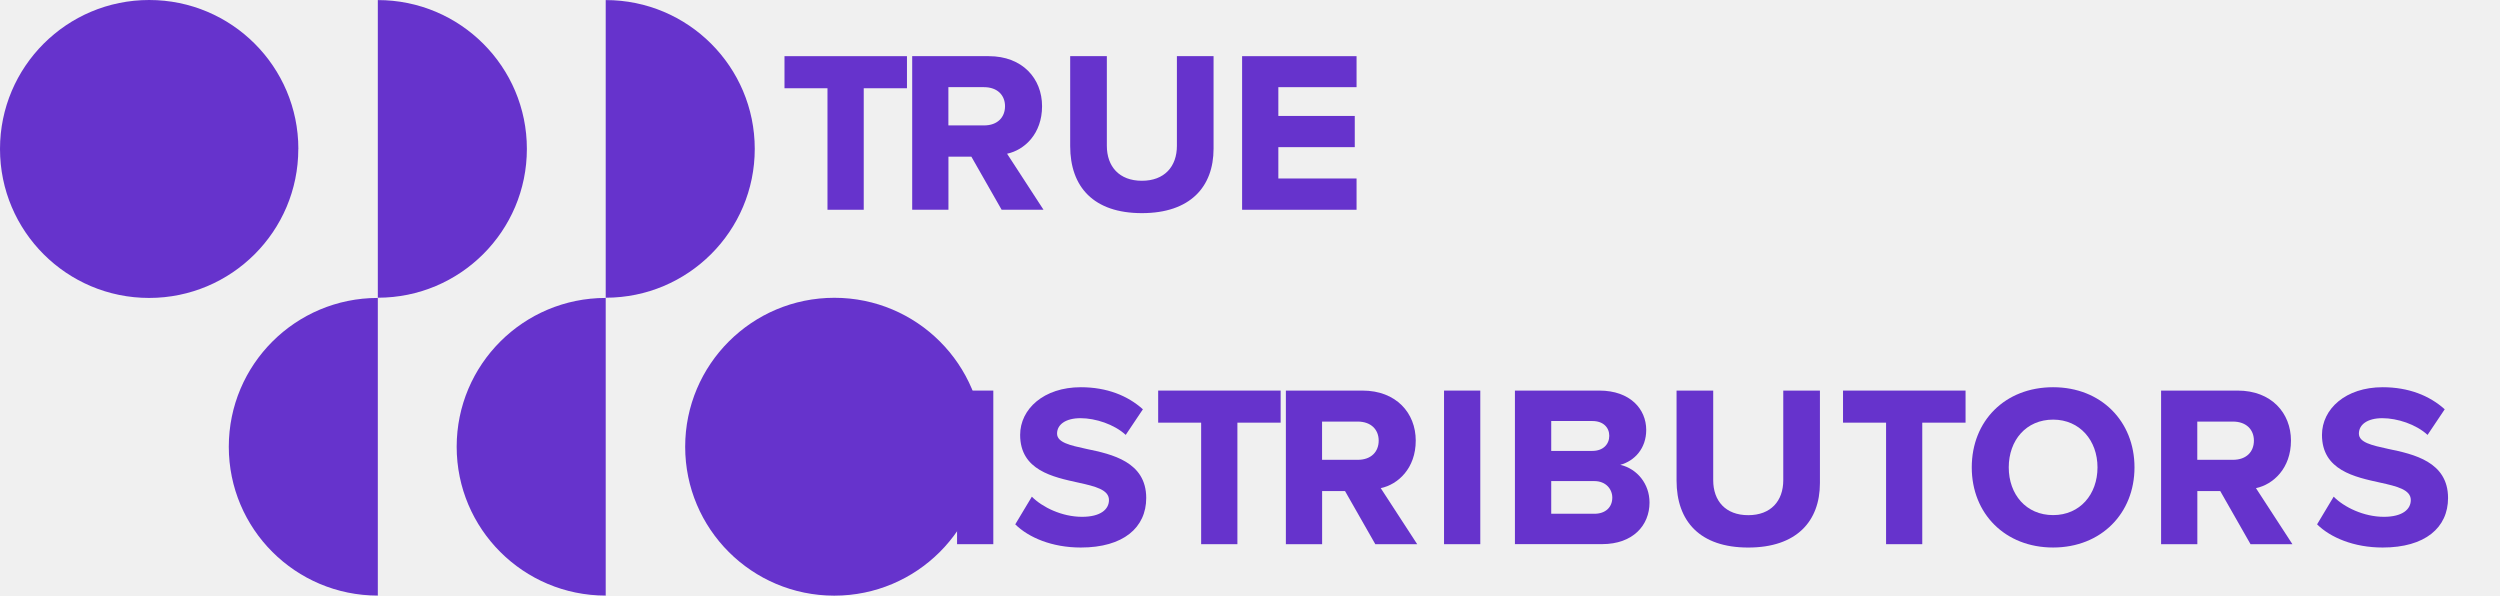
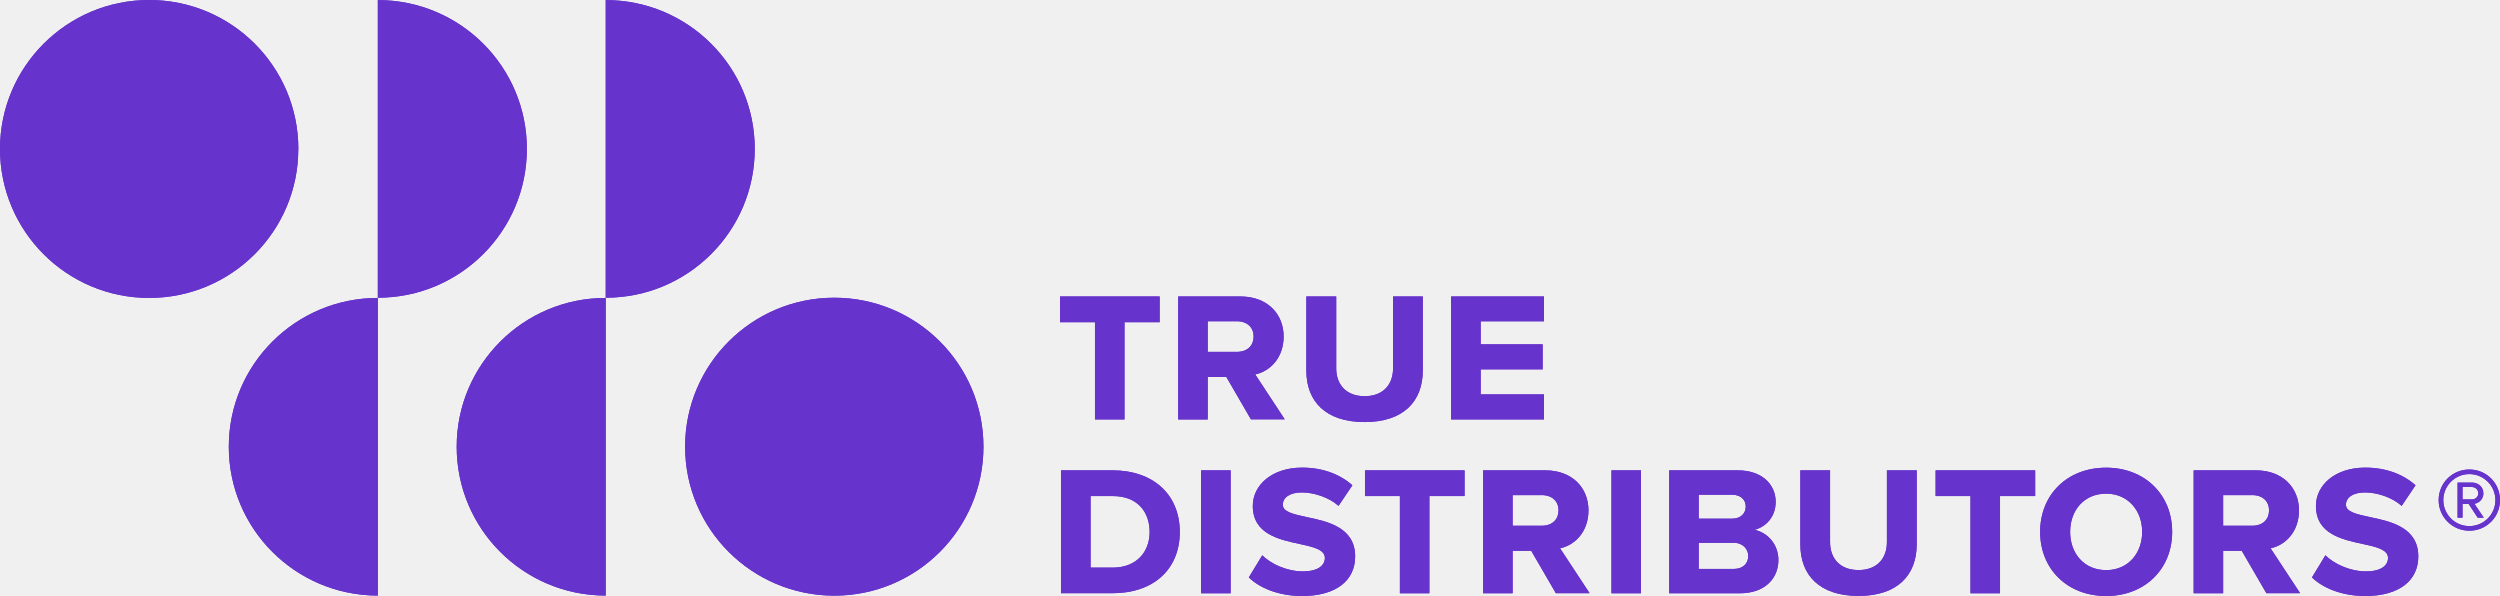
<svg xmlns="http://www.w3.org/2000/svg" width="172" height="41" viewBox="0 0 172 41" fill="none">
  <g clip-path="url(#clip0_856_1925)">
    <path d="M41.673 0.005C47.336 0.005 51.927 4.589 51.927 10.244C51.927 15.899 47.336 20.483 41.673 20.483V0.005Z" fill="#6633CC" />
    <path d="M41.673 40.976C36.009 40.976 31.419 36.392 31.419 30.737C31.419 25.081 36.009 20.498 41.673 20.498V40.981V40.976Z" fill="#6633CC" />
    <path d="M25.994 0.005C31.658 0.005 36.249 4.589 36.249 10.244C36.249 15.899 31.658 20.483 25.994 20.483V0.005Z" fill="#6633CC" />
    <path d="M25.994 40.976C20.331 40.976 15.741 36.392 15.741 30.737C15.741 25.081 20.331 20.498 25.994 20.498V40.981V40.976Z" fill="#6633CC" />
    <path d="M20.523 10.249C20.523 15.909 15.927 20.498 10.259 20.498C4.59 20.498 0 15.904 0 10.249C0 4.593 4.595 0 10.264 0C15.932 0 20.527 4.589 20.527 10.249" fill="#6633CC" />
-     <path d="M67.662 30.732C67.662 36.392 63.067 40.981 57.399 40.981C51.73 40.981 47.14 36.392 47.14 30.737C47.14 25.081 51.735 20.488 57.404 20.488C63.072 20.488 67.667 25.076 67.667 30.732" fill="#6633CC" />
-     <path d="M56.931 14.432V6.072H53.973V3.864H62.399V6.072H59.425V14.432H56.931Z" fill="#6633CC" />
-     <path d="M68.912 14.432L66.83 10.779H65.253V14.432H62.759V3.864H68.03C70.344 3.864 71.694 5.401 71.694 7.306C71.694 9.211 70.478 10.325 69.287 10.576L71.794 14.432H68.917H68.912ZM67.696 5.997H65.249V8.629H67.696C68.652 8.629 69.146 8.051 69.146 7.306C69.146 6.561 68.633 5.997 67.696 5.997Z" fill="#6633CC" />
-     <path d="M73.629 3.864H76.151V10.033C76.151 11.457 77.003 12.437 78.561 12.437C80.119 12.437 80.971 11.457 80.971 10.033V3.864H83.493V10.227C83.493 12.859 81.883 14.664 78.561 14.664C75.238 14.664 73.629 12.859 73.629 10.053V3.864Z" fill="#6633CC" />
-     <path d="M85.457 14.432V3.864H93.331V5.997H87.95V7.977H93.208V10.124H87.95V12.28H93.331V14.432H85.457Z" fill="#6633CC" />
-     <path d="M53.968 37.44V26.872H58.325C61.792 26.872 64.029 28.964 64.029 32.173C64.029 35.382 61.792 37.436 58.343 37.436H53.968V37.44ZM58.347 29.079H56.468V35.233H58.325C60.411 35.233 61.472 33.831 61.472 32.178C61.472 30.525 60.521 29.084 58.343 29.084" fill="#6633CC" />
-     <path d="M68.34 26.872H65.846V37.44H68.34V26.872Z" fill="#6633CC" />
-     <path d="M70.991 34.171C71.711 34.898 73.061 35.557 74.444 35.557C75.731 35.557 76.297 35.038 76.297 34.402C76.297 33.69 75.347 33.459 74.207 33.208C72.448 32.821 70.186 32.36 70.186 29.921C70.186 28.136 71.816 26.641 74.359 26.641C76.146 26.641 77.586 27.218 78.631 28.159L77.45 29.921C76.652 29.188 75.366 28.771 74.338 28.771C73.311 28.771 72.726 29.214 72.726 29.83C72.726 30.446 73.617 30.638 74.74 30.884C76.504 31.248 78.86 31.77 78.86 34.262C78.86 36.3 77.286 37.67 74.361 37.67C72.371 37.67 70.762 36.978 69.849 36.075L70.991 34.171Z" fill="#6633CC" />
-     <path d="M82.639 37.44V29.079H79.682V26.872H88.108V29.079H85.133V37.44H82.639Z" fill="#6633CC" />
-     <path d="M94.621 37.44L92.539 33.787H90.962V37.44H88.468V26.872H93.738C96.052 26.872 97.403 28.409 97.403 30.314C97.403 32.219 96.187 33.333 94.995 33.584L97.503 37.44H94.625H94.621ZM93.405 29.004H90.958V31.636H93.405C94.361 31.636 94.854 31.059 94.854 30.314C94.854 29.569 94.341 29.004 93.405 29.004Z" fill="#6633CC" />
-     <path d="M101.844 26.872H99.35V37.44H101.844V26.872Z" fill="#6633CC" />
-     <path d="M104.227 37.44V26.872H110.03C112.173 26.872 113.26 28.16 113.26 29.579C113.26 30.847 112.464 31.712 111.476 31.98C112.632 32.248 113.487 33.286 113.487 34.574C113.487 36.144 112.346 37.436 110.222 37.436H104.227V37.44ZM109.56 28.967H106.724V31.022H109.56C110.298 31.022 110.718 30.561 110.718 29.984C110.718 29.407 110.298 28.967 109.56 28.967ZM109.694 33.099H106.724V35.347H109.694C110.453 35.347 110.926 34.904 110.926 34.234C110.926 33.658 110.487 33.099 109.694 33.099Z" fill="#6633CC" />
-     <path d="M115.347 26.872H117.869V33.04C117.869 34.464 118.721 35.444 120.279 35.444C121.837 35.444 122.689 34.464 122.689 33.04V26.872H125.211V33.234C125.211 35.866 123.601 37.671 120.279 37.671C116.956 37.671 115.347 35.866 115.347 33.061V26.872Z" fill="#6633CC" />
-     <path d="M129.762 37.44V29.079H126.8V26.872H135.23V29.079H132.252V37.44H129.762Z" fill="#6633CC" />
-     <path d="M141.255 26.641C144.554 26.641 146.853 28.983 146.853 32.155C146.853 35.326 144.554 37.669 141.255 37.669C137.956 37.669 135.657 35.343 135.657 32.155C135.657 28.966 137.936 26.641 141.255 26.641ZM141.255 28.87C139.398 28.87 138.202 30.293 138.202 32.155C138.202 34.016 139.398 35.439 141.255 35.439C143.112 35.439 144.308 34.002 144.308 32.155C144.308 30.307 143.093 28.87 141.255 28.87Z" fill="#6633CC" />
-     <path d="M154.836 37.44L152.754 33.787H151.177V37.44H148.683V26.872H153.953C156.267 26.872 157.618 28.409 157.618 30.314C157.618 32.219 156.402 33.333 155.21 33.584L157.718 37.44H154.84H154.836ZM153.62 29.004H151.173V31.636H153.62C154.576 31.636 155.069 31.059 155.069 30.314C155.069 29.569 154.557 29.004 153.62 29.004Z" fill="#6633CC" />
-     <path d="M160.557 34.171C161.277 34.898 162.627 35.557 164.01 35.557C165.297 35.557 165.863 35.038 165.863 34.402C165.863 33.69 164.913 33.459 163.773 33.208C162.014 32.821 159.752 32.36 159.752 29.921C159.752 28.136 161.382 26.641 163.925 26.641C165.712 26.641 167.152 27.218 168.197 28.159L167.016 29.921C166.218 29.188 164.932 28.771 163.904 28.771C162.877 28.771 162.292 29.214 162.292 29.83C162.292 30.446 163.183 30.638 164.306 30.884C166.07 31.248 168.426 31.77 168.426 34.262C168.426 36.3 166.852 37.67 163.927 37.67C161.937 37.67 160.328 36.978 159.415 36.075L160.557 34.171Z" fill="#6633CC" />
+     <path d="M67.662 30.732C67.662 36.392 63.067 40.981 57.399 40.981C51.73 40.981 47.135 36.392 47.135 30.732C47.135 25.072 51.73 20.483 57.399 20.483C63.067 20.483 67.662 25.072 67.662 30.732Z" fill="#6633CC" />
+     <path d="M167.779 34.407C167.779 33.234 168.723 32.301 169.892 32.301C171.061 32.301 172 33.234 172 34.407C172 35.579 171.066 36.512 169.892 36.512C168.718 36.512 167.779 35.569 167.779 34.407ZM168.1 34.407C168.1 35.392 168.895 36.196 169.892 36.196C170.888 36.196 171.684 35.392 171.684 34.407C171.684 33.421 170.879 32.617 169.892 32.617C168.905 32.617 168.1 33.411 168.1 34.407ZM170.467 35.617L169.839 34.665H169.422V35.617H169.082V33.201H170.069C170.495 33.201 170.855 33.488 170.855 33.938C170.855 34.474 170.376 34.656 170.237 34.656L170.884 35.617H170.467ZM169.422 33.502V34.359H170.069C170.299 34.359 170.505 34.191 170.505 33.943C170.505 33.675 170.294 33.507 170.069 33.507H169.422V33.502Z" fill="#6633CC" />
+     <path d="M75.334 28.857V22.168H72.928V20.397H79.785V22.168H77.365V28.857H75.334Z" fill="#6633CC" />
+     <path d="M86.067 28.857L84.371 25.933H83.091V28.857H81.06V20.397H85.344C87.222 20.397 88.314 21.627 88.314 23.148C88.314 24.67 87.327 25.56 86.359 25.761L88.391 28.852H86.067V28.857ZM85.08 22.105H83.091V24.21H85.08C85.852 24.21 86.249 23.751 86.249 23.148C86.249 22.546 85.832 22.101 85.08 22.101" fill="#6633CC" />
+     <path d="M89.886 20.397H91.932V25.335C91.932 26.474 92.627 27.258 93.887 27.258C95.147 27.258 95.842 26.474 95.842 25.335V20.397H97.888V25.488C97.888 27.593 96.58 29.038 93.882 29.038C91.184 29.038 89.876 27.593 89.876 25.502V20.397H89.886Z" fill="#6633CC" />
+     <path d="M99.838 28.857V20.397H106.225V22.105H101.87V23.689H106.134V25.412H101.87V27.134H106.225V28.857H99.838Z" fill="#6633CC" />
+     <path d="M72.996 40.818V32.359H76.537C79.354 32.359 81.17 34.033 81.17 36.603C81.17 39.172 79.354 40.813 76.551 40.813H72.991L72.996 40.818ZM76.556 34.129H75.032V39.053H76.541C78.238 39.053 79.095 37.928 79.095 36.608C79.095 35.287 78.324 34.129 76.556 34.129Z" fill="#6633CC" />
+     <path d="M84.668 32.359H82.636V40.818H84.668V32.359Z" fill="#6633CC" />
+     <path d="M86.838 38.201C87.423 38.785 88.516 39.311 89.642 39.311C90.686 39.311 91.151 38.895 91.151 38.388C91.151 37.818 90.379 37.636 89.46 37.435C88.027 37.129 86.192 36.761 86.192 34.804C86.192 33.373 87.514 32.172 89.579 32.172C91.026 32.172 92.196 32.636 93.044 33.388L92.09 34.804C91.443 34.22 90.399 33.88 89.565 33.88C88.731 33.88 88.257 34.234 88.257 34.727C88.257 35.22 88.98 35.373 89.891 35.574C91.323 35.866 93.235 36.282 93.235 38.282C93.235 39.914 91.956 41.005 89.584 41.005C87.965 41.005 86.656 40.45 85.918 39.727L86.843 38.206L86.838 38.201Z" fill="#6633CC" />
+     <path d="M96.312 40.818V34.129H93.911V32.359H100.763V34.129H98.343V40.818H96.312Z" fill="#6633CC" />
+     <path d="M107.045 40.818L105.349 37.895H104.069V40.818H102.038V32.359H106.316C108.195 32.359 109.287 33.589 109.287 35.11C109.287 36.632 108.3 37.526 107.332 37.722L109.364 40.813H107.04L107.045 40.818ZM106.058 34.067H104.069V36.172H106.058C106.829 36.172 107.227 35.713 107.227 35.11C107.227 34.507 106.81 34.062 106.058 34.062" fill="#6633CC" />
+     <path d="M112.9 32.359H110.869V40.818H112.9V32.359Z" fill="#6633CC" />
+     <path d="M114.841 40.818V32.359H119.551C121.29 32.359 122.167 33.388 122.167 34.526C122.167 35.541 121.52 36.234 120.72 36.45C121.659 36.665 122.354 37.493 122.354 38.526C122.354 39.789 121.429 40.818 119.704 40.818H114.836H114.841ZM119.168 34.038H116.872V35.684H119.168C119.767 35.684 120.107 35.316 120.107 34.852C120.107 34.388 119.767 34.038 119.168 34.038ZM119.278 37.344H116.872V39.144H119.278C119.891 39.144 120.279 38.789 120.279 38.254C120.279 37.794 119.925 37.344 119.278 37.344Z" fill="#6633CC" />
+     <path d="M123.863 32.359H125.909V37.297C125.909 38.435 126.604 39.22 127.864 39.22C129.125 39.22 129.819 38.435 129.819 37.297V32.359H131.87V37.45C131.87 39.555 130.562 41 127.864 41C125.167 41 123.863 39.555 123.863 37.464V32.359Z" fill="#6633CC" />
+     <path d="M135.569 40.818V34.129H133.169V32.359H140.021V34.129H137.601V40.818H135.569Z" fill="#6633CC" />
+     <path d="M144.903 32.177C147.582 32.177 149.446 34.053 149.446 36.593C149.446 39.134 147.582 41.005 144.903 41.005C142.225 41.005 140.361 39.144 140.361 36.593C140.361 34.043 142.211 32.177 144.903 32.177ZM144.903 33.962C143.394 33.962 142.426 35.1 142.426 36.593C142.426 38.086 143.394 39.225 144.903 39.225C146.413 39.225 147.381 38.072 147.381 36.593C147.381 35.115 146.394 33.962 144.903 33.962Z" fill="#6633CC" />
+     <path d="M155.929 40.818L154.233 37.895H152.953V40.818H150.922V32.359H155.201C157.079 32.359 158.171 33.589 158.171 35.11C158.171 36.632 157.184 37.526 156.216 37.722L158.248 40.813H155.924L155.929 40.818ZM154.942 34.067H152.953V36.172H154.942C155.713 36.172 156.111 35.713 156.111 35.11C156.111 34.507 155.694 34.062 154.942 34.062" fill="#6633CC" />
+     <path d="M159.983 38.201C160.567 38.785 161.66 39.311 162.786 39.311C163.83 39.311 164.295 38.895 164.295 38.388C164.295 37.818 163.524 37.636 162.604 37.435C161.171 37.129 159.336 36.761 159.336 34.804C159.336 33.373 160.658 32.172 162.723 32.172C164.17 32.172 165.344 32.636 166.188 33.388L165.234 34.804C164.587 34.22 163.543 33.88 162.709 33.88C161.875 33.88 161.401 34.234 161.401 34.727C161.401 35.22 162.124 35.373 163.035 35.574C164.468 35.866 166.379 36.282 166.379 38.282C166.379 39.914 165.1 41.005 162.728 41.005C161.113 41.005 159.801 40.45 159.063 39.727L159.987 38.206L159.983 38.201Z" fill="#6633CC" />
+     <path d="M41.673 0.005C47.336 0.005 51.927 4.589 51.927 10.244C51.927 15.899 47.336 20.483 41.673 20.483V0.005Z" fill="#6633CC" />
+     <path d="M41.673 40.976C36.009 40.976 31.419 36.392 31.419 30.737C31.419 25.081 36.009 20.498 41.673 20.498V40.981V40.976Z" fill="#6633CC" />
+     <path d="M25.994 0.005C31.658 0.005 36.249 4.589 36.249 10.244C36.249 15.899 31.658 20.483 25.994 20.483V0.005Z" fill="#6633CC" />
+     <path d="M25.994 40.976C20.331 40.976 15.741 36.392 15.741 30.737C15.741 25.081 20.331 20.498 25.994 20.498V40.981V40.976Z" fill="#6633CC" />
+     <path d="M20.523 10.249C20.523 15.909 15.927 20.498 10.259 20.498C4.59 20.498 0 15.904 0 10.249C0 4.593 4.595 0 10.264 0C15.932 0 20.527 4.589 20.527 10.249" fill="#6633CC" />
+     <path d="M67.662 30.732C67.662 36.392 63.067 40.981 57.399 40.981C51.73 40.981 47.135 36.392 47.135 30.732C47.135 25.072 51.73 20.483 57.399 20.483C63.067 20.483 67.662 25.072 67.662 30.732Z" fill="#6633CC" />
+     <path d="M167.779 34.407C167.779 33.234 168.723 32.301 169.892 32.301C171.061 32.301 172 33.234 172 34.407C172 35.579 171.066 36.512 169.892 36.512C168.718 36.512 167.779 35.569 167.779 34.407ZM168.1 34.407C168.1 35.392 168.895 36.196 169.892 36.196C170.888 36.196 171.684 35.392 171.684 34.407C171.684 33.421 170.879 32.617 169.892 32.617C168.905 32.617 168.1 33.411 168.1 34.407ZM170.467 35.617L169.839 34.665H169.422V35.617H169.082V33.201H170.069C170.495 33.201 170.855 33.488 170.855 33.938C170.855 34.474 170.376 34.656 170.237 34.656L170.884 35.617H170.467ZM169.422 33.502V34.359H170.069C170.299 34.359 170.505 34.191 170.505 33.943C170.505 33.675 170.294 33.507 170.069 33.507H169.422V33.502Z" fill="#6633CC" />
+     <path d="M75.334 28.857V22.168H72.928V20.397H79.785V22.168H77.365V28.857H75.334Z" fill="#6633CC" />
+     <path d="M86.067 28.857L84.371 25.933H83.091V28.857H81.06V20.397H85.344C87.222 20.397 88.314 21.627 88.314 23.148C88.314 24.67 87.327 25.56 86.359 25.761L88.391 28.852H86.067V28.857ZM85.08 22.105H83.091V24.21H85.08C85.852 24.21 86.249 23.751 86.249 23.148C86.249 22.546 85.832 22.101 85.08 22.101" fill="#6633CC" />
+     <path d="M89.886 20.397H91.932V25.335C91.932 26.474 92.627 27.258 93.887 27.258C95.147 27.258 95.842 26.474 95.842 25.335V20.397H97.888V25.488C97.888 27.593 96.58 29.038 93.882 29.038C91.184 29.038 89.876 27.593 89.876 25.502V20.397H89.886Z" fill="#6633CC" />
+     <path d="M99.838 28.857V20.397H106.225V22.105H101.87V23.689H106.134V25.412H101.87V27.134H106.225V28.857H99.838Z" fill="#6633CC" />
+     <path d="M72.996 40.818V32.359H76.537C79.354 32.359 81.17 34.033 81.17 36.603C81.17 39.172 79.354 40.813 76.551 40.813H72.991L72.996 40.818ZM76.556 34.129H75.032V39.053H76.541C78.238 39.053 79.095 37.928 79.095 36.608C79.095 35.287 78.324 34.129 76.556 34.129Z" fill="#6633CC" />
+     <path d="M84.668 32.359H82.636V40.818H84.668V32.359Z" fill="#6633CC" />
+     <path d="M86.838 38.201C87.423 38.785 88.516 39.311 89.642 39.311C90.686 39.311 91.151 38.895 91.151 38.388C91.151 37.818 90.379 37.636 89.46 37.435C88.027 37.129 86.192 36.761 86.192 34.804C86.192 33.373 87.514 32.172 89.579 32.172C91.026 32.172 92.196 32.636 93.044 33.388L92.09 34.804C91.443 34.22 90.399 33.88 89.565 33.88C88.731 33.88 88.257 34.234 88.257 34.727C88.257 35.22 88.98 35.373 89.891 35.574C91.323 35.866 93.235 36.282 93.235 38.282C93.235 39.914 91.956 41.005 89.584 41.005C87.965 41.005 86.656 40.45 85.918 39.727L86.843 38.206L86.838 38.201Z" fill="#6633CC" />
+     <path d="M96.312 40.818V34.129H93.911V32.359H100.763V34.129H98.343V40.818H96.312Z" fill="#6633CC" />
+     <path d="M107.045 40.818L105.349 37.895H104.069V40.818H102.038V32.359H106.316C108.195 32.359 109.287 33.589 109.287 35.11C109.287 36.632 108.3 37.526 107.332 37.722L109.364 40.813H107.04L107.045 40.818ZM106.058 34.067H104.069V36.172H106.058C106.829 36.172 107.227 35.713 107.227 35.11C107.227 34.507 106.81 34.062 106.058 34.062" fill="#6633CC" />
+     <path d="M112.9 32.359H110.869V40.818H112.9V32.359Z" fill="#6633CC" />
+     <path d="M114.841 40.818V32.359H119.551C121.29 32.359 122.167 33.388 122.167 34.526C122.167 35.541 121.52 36.234 120.72 36.45C121.659 36.665 122.354 37.493 122.354 38.526C122.354 39.789 121.429 40.818 119.704 40.818H114.836H114.841ZM119.168 34.038H116.872V35.684H119.168C119.767 35.684 120.107 35.316 120.107 34.852C120.107 34.388 119.767 34.038 119.168 34.038ZM119.278 37.344H116.872V39.144H119.278C119.891 39.144 120.279 38.789 120.279 38.254C120.279 37.794 119.925 37.344 119.278 37.344Z" fill="#6633CC" />
+     <path d="M123.863 32.359H125.909V37.297C125.909 38.435 126.604 39.22 127.864 39.22C129.125 39.22 129.819 38.435 129.819 37.297V32.359H131.87V37.45C131.87 39.555 130.562 41 127.864 41C125.167 41 123.863 39.555 123.863 37.464V32.359Z" fill="#6633CC" />
+     <path d="M135.569 40.818V34.129H133.169V32.359H140.021V34.129H137.601V40.818H135.569Z" fill="#6633CC" />
+     <path d="M144.903 32.177C147.582 32.177 149.446 34.053 149.446 36.593C149.446 39.134 147.582 41.005 144.903 41.005C142.225 41.005 140.361 39.144 140.361 36.593C140.361 34.043 142.211 32.177 144.903 32.177ZM144.903 33.962C143.394 33.962 142.426 35.1 142.426 36.593C142.426 38.086 143.394 39.225 144.903 39.225C146.413 39.225 147.381 38.072 147.381 36.593C147.381 35.115 146.394 33.962 144.903 33.962Z" fill="#6633CC" />
+     <path d="M155.929 40.818L154.233 37.895H152.953V40.818H150.922V32.359H155.201C157.079 32.359 158.171 33.589 158.171 35.11C158.171 36.632 157.184 37.526 156.216 37.722L158.248 40.813H155.924L155.929 40.818ZM154.942 34.067H152.953V36.172H154.942C155.713 36.172 156.111 35.713 156.111 35.11C156.111 34.507 155.694 34.062 154.942 34.062" fill="#6633CC" />
+     <path d="M159.983 38.201C160.567 38.785 161.66 39.311 162.786 39.311C163.83 39.311 164.295 38.895 164.295 38.388C164.295 37.818 163.524 37.636 162.604 37.435C161.171 37.129 159.336 36.761 159.336 34.804C159.336 33.373 160.658 32.172 162.723 32.172C164.17 32.172 165.344 32.636 166.188 33.388L165.234 34.804C164.587 34.22 163.543 33.88 162.709 33.88C161.875 33.88 161.401 34.234 161.401 34.727C161.401 35.22 162.124 35.373 163.035 35.574C164.468 35.866 166.379 36.282 166.379 38.282C166.379 39.914 165.1 41.005 162.728 41.005C161.113 41.005 159.801 40.45 159.063 39.727L159.987 38.206L159.983 38.201Z" fill="#6633CC" />
  </g>
  <defs>
    <clipPath id="clip0_856_1925">
      <rect width="172" height="41" fill="white" />
    </clipPath>
  </defs>
</svg>
